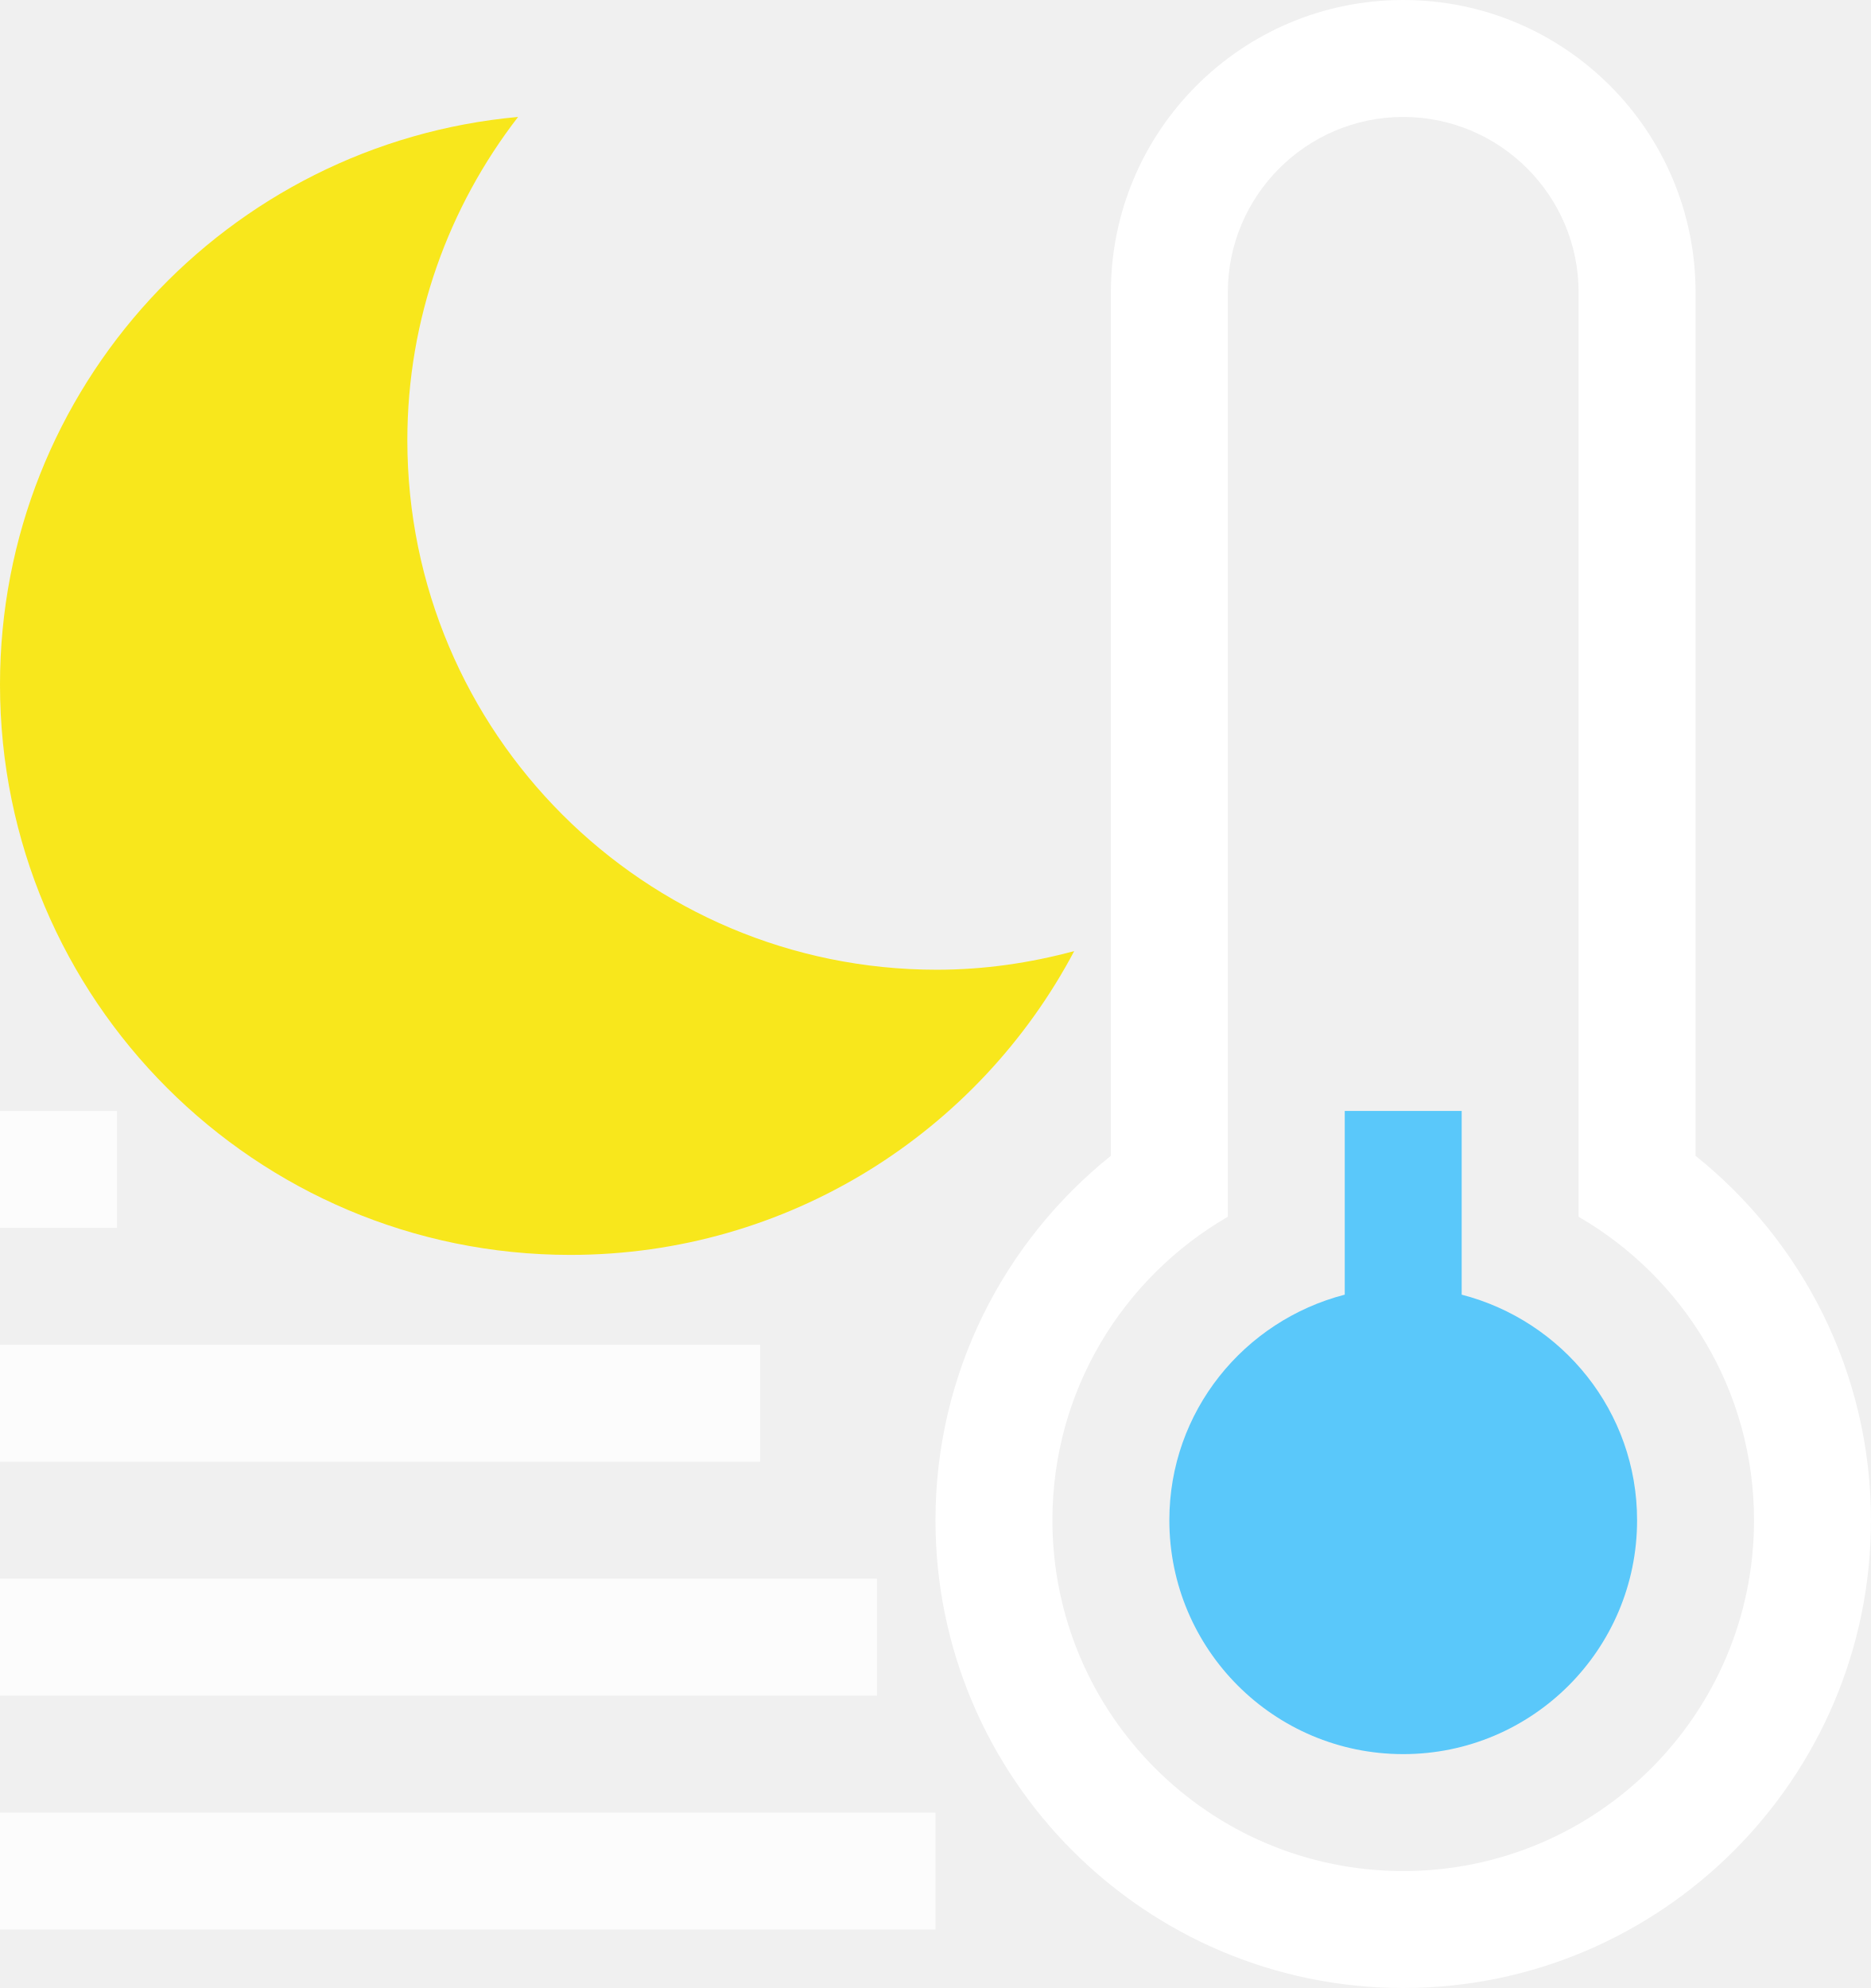
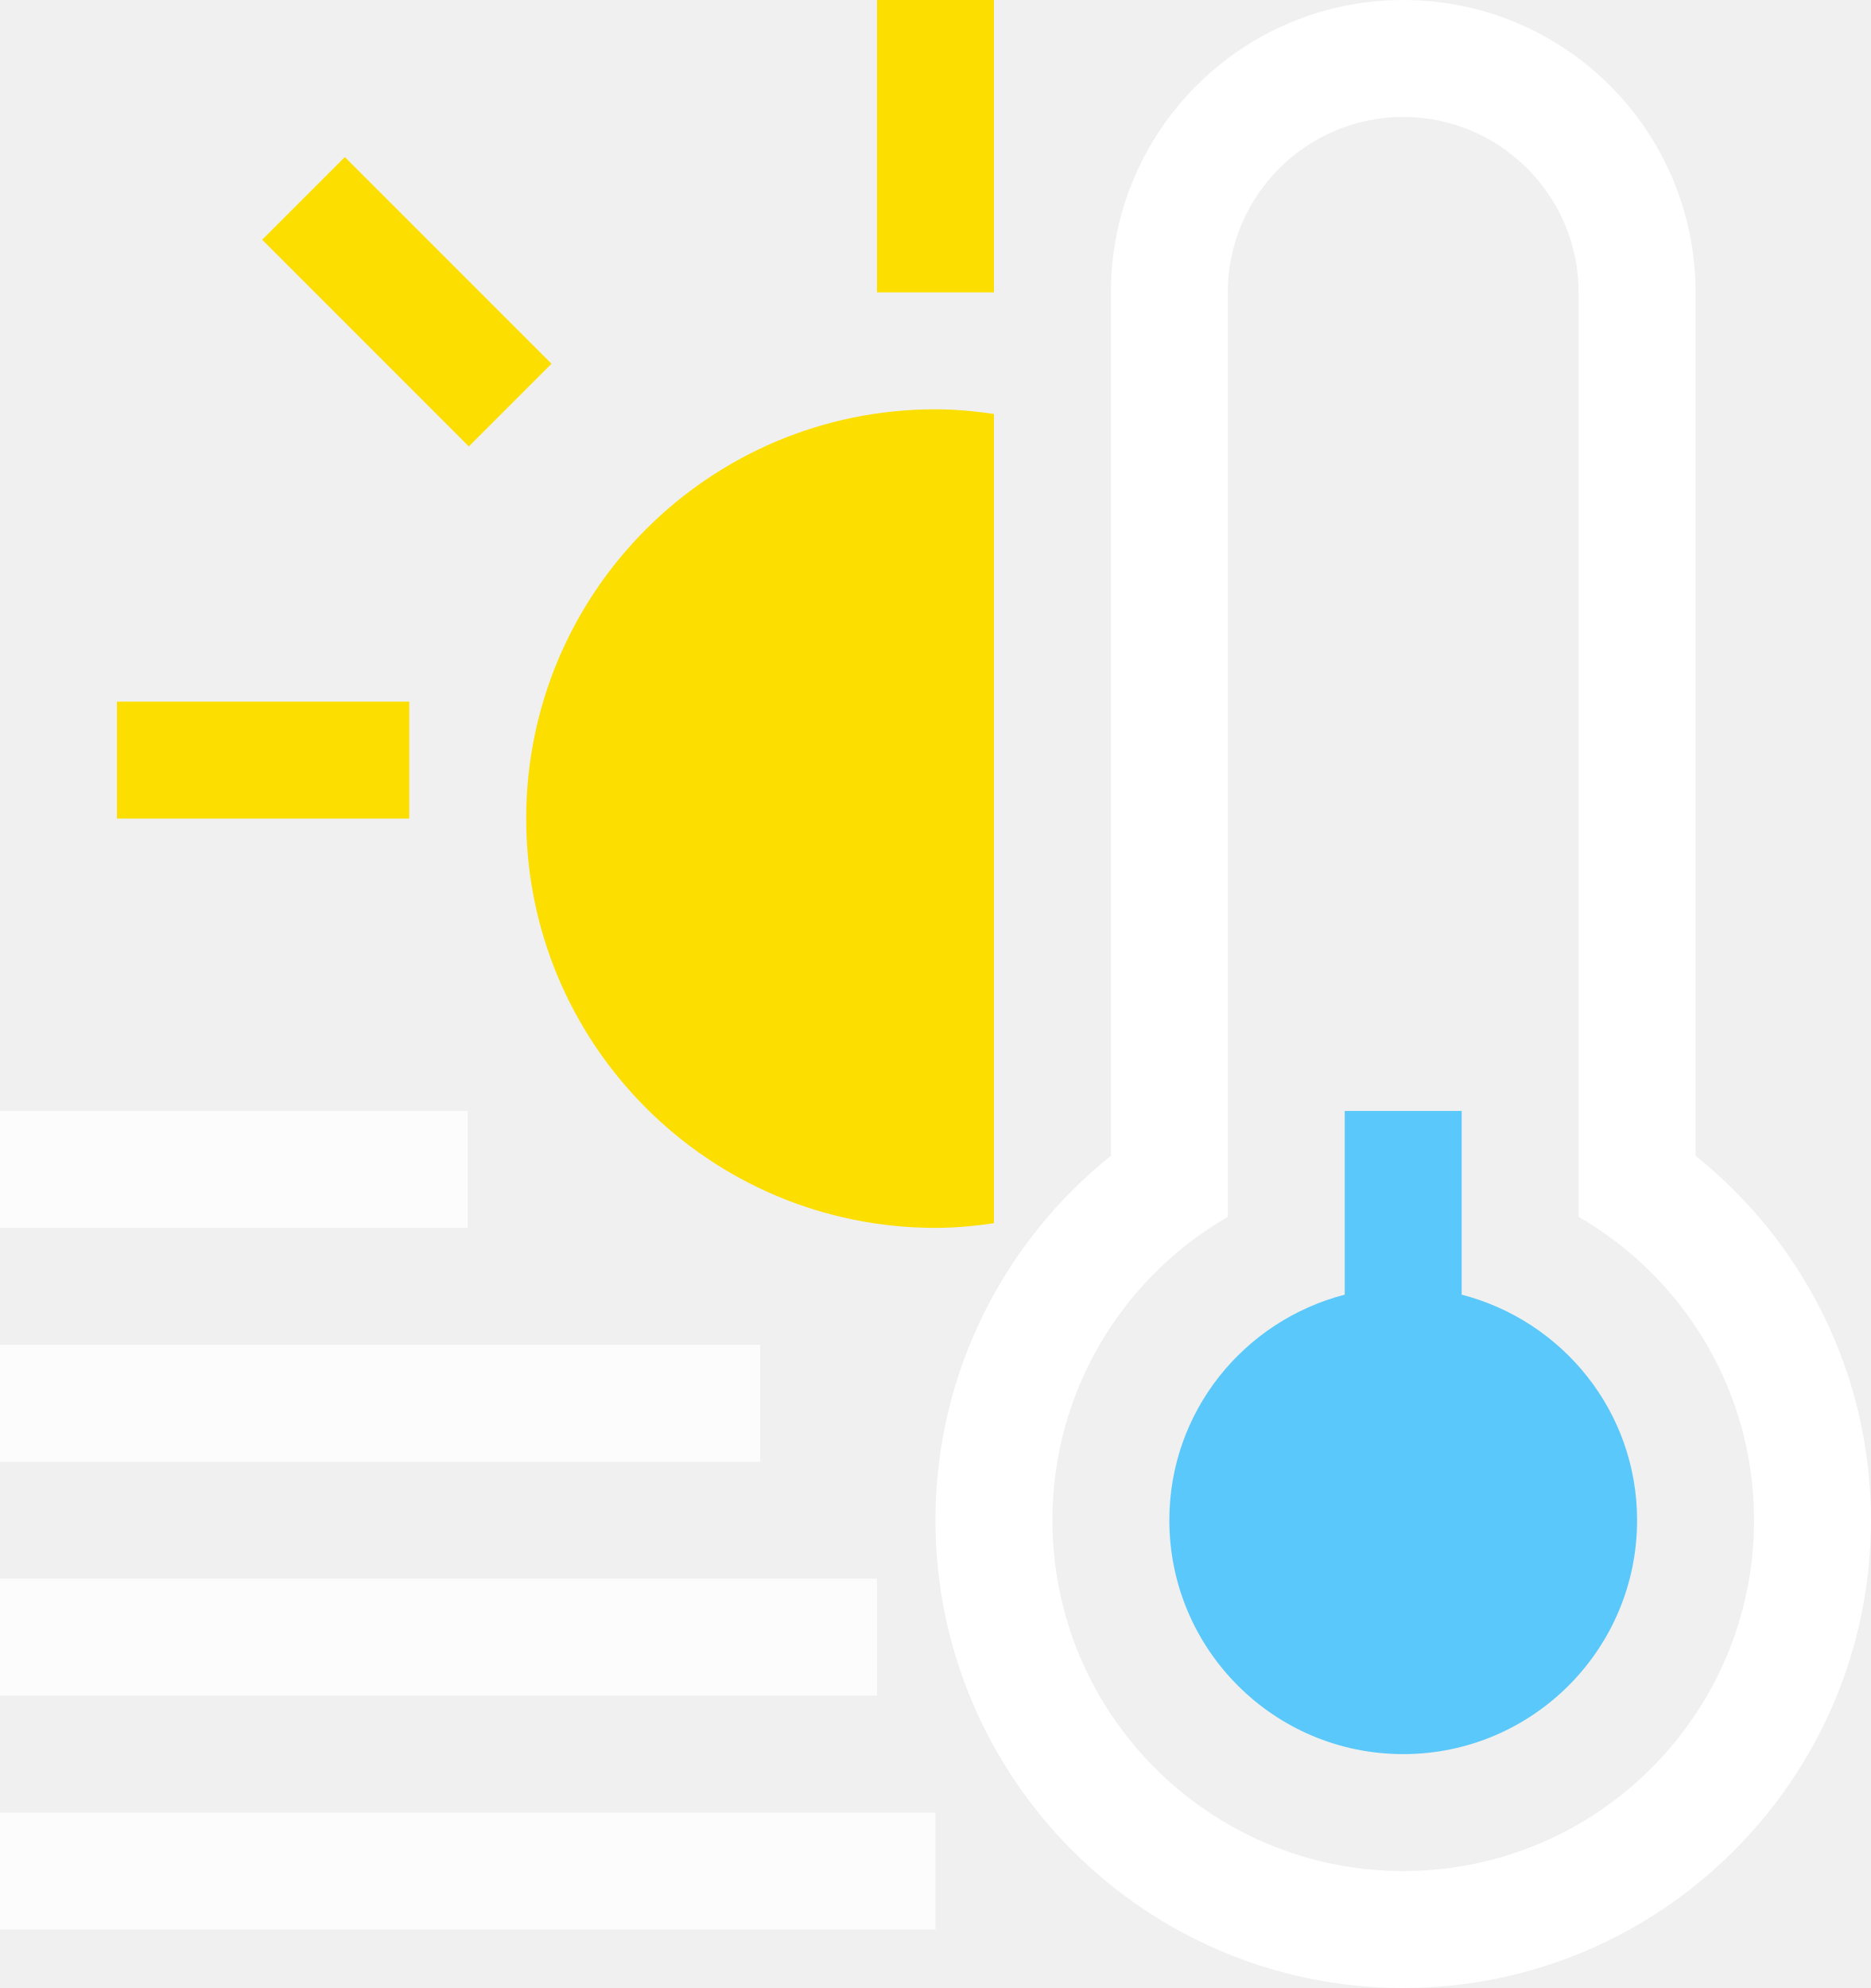
<svg xmlns="http://www.w3.org/2000/svg" width="32px" height="34px" viewBox="0 0 32 34" version="1.1">
  <defs />
  <g id="Page-1" stroke="none" stroke-width="1" fill="none" fill-rule="evenodd">
-     <g id="c8107a030" fill-rule="nonzero">
-       <rect id="Rectangle-path" fill="#FFFFFF" opacity="0.8" x="0" y="19" width="2" height="2" />
+     <g id="b011b011" fill-rule="nonzero">
+       <rect id="Rectangle-path" fill="#FFFFFF" opacity="0.8" x="0" y="19" width="8" height="2" />
      <rect id="Rectangle-path" fill="#FFFFFF" opacity="0.8" x="0" y="23" width="13" height="2" />
      <rect id="Rectangle-path" fill="#FFFFFF" opacity="0.8" x="0" y="27" width="15" height="2" />
      <rect id="Rectangle-path" fill="#FFFFFF" opacity="0.8" x="0" y="31" width="16" height="2" />
-       <path d="M16.023,16.585 C16.838,16.585 17.623,16.468 18.373,16.266 C16.737,19.356 13.492,21.462 9.753,21.462 C4.367,21.462 0,17.095 0,11.709 C0,6.623 3.893,2.451 8.861,2 C7.678,3.531 6.967,5.445 6.967,7.529 C6.967,12.531 11.021,16.585 16.023,16.585 Z" id="Clear-Night-Icon" fill="#F8E71C" />
+       <path d="M15,0 L17,0 L17,5 L15,5 L15,0 Z M2,14 L2,12 L7,12 L7,14 L2,14 Z M4.484,4.1 L5.898,2.686 L9.433,6.221 L8.019,7.635 L4.484,4.1 Z M17,7.08 L17,20.92 C16.673,20.968 16.341,21 16,21 C12.134,21 9,17.866 9,14 C9,10.134 12.134,7 16,7 C16.341,7 16.673,7.032 17,7.08 Z" id="Rectangle-path" fill="#FCDE00" />
      <path d="M25,22.142 L25,19 L23,19 L23,22.142 C21.277,22.588 20,24.139 20,26 C20,28.209 21.791,30 24,30 C26.209,30 28,28.209 28,26 C28,24.139 26.723,22.588 25,22.142 Z" id="Shape" fill="#5AC8FA" />
      <path d="M29,19.767 L29,5 C29,2.238 26.762,0 24,0 C21.238,0 19,2.238 19,5 L19,19.767 C17.173,21.233 16,23.481 16,26 C16,30.411 19.589,34 24,34 C28.411,34 32,30.411 32,26 C32,23.48 30.827,21.232 29,19.767 Z M24,32 C20.687,32 18,29.313 18,26 C18,23.78 19.208,21.848 21,20.81 L21,5 C21,3.346 22.346,2 24,2 C25.654,2 27,3.346 27,5 L27,20.81 C28.792,21.848 30,23.781 30,26 C30,29.313 27.313,32 24,32 Z" id="Shape" fill="#FFFFFF" />
    </g>
  </g>
</svg>
